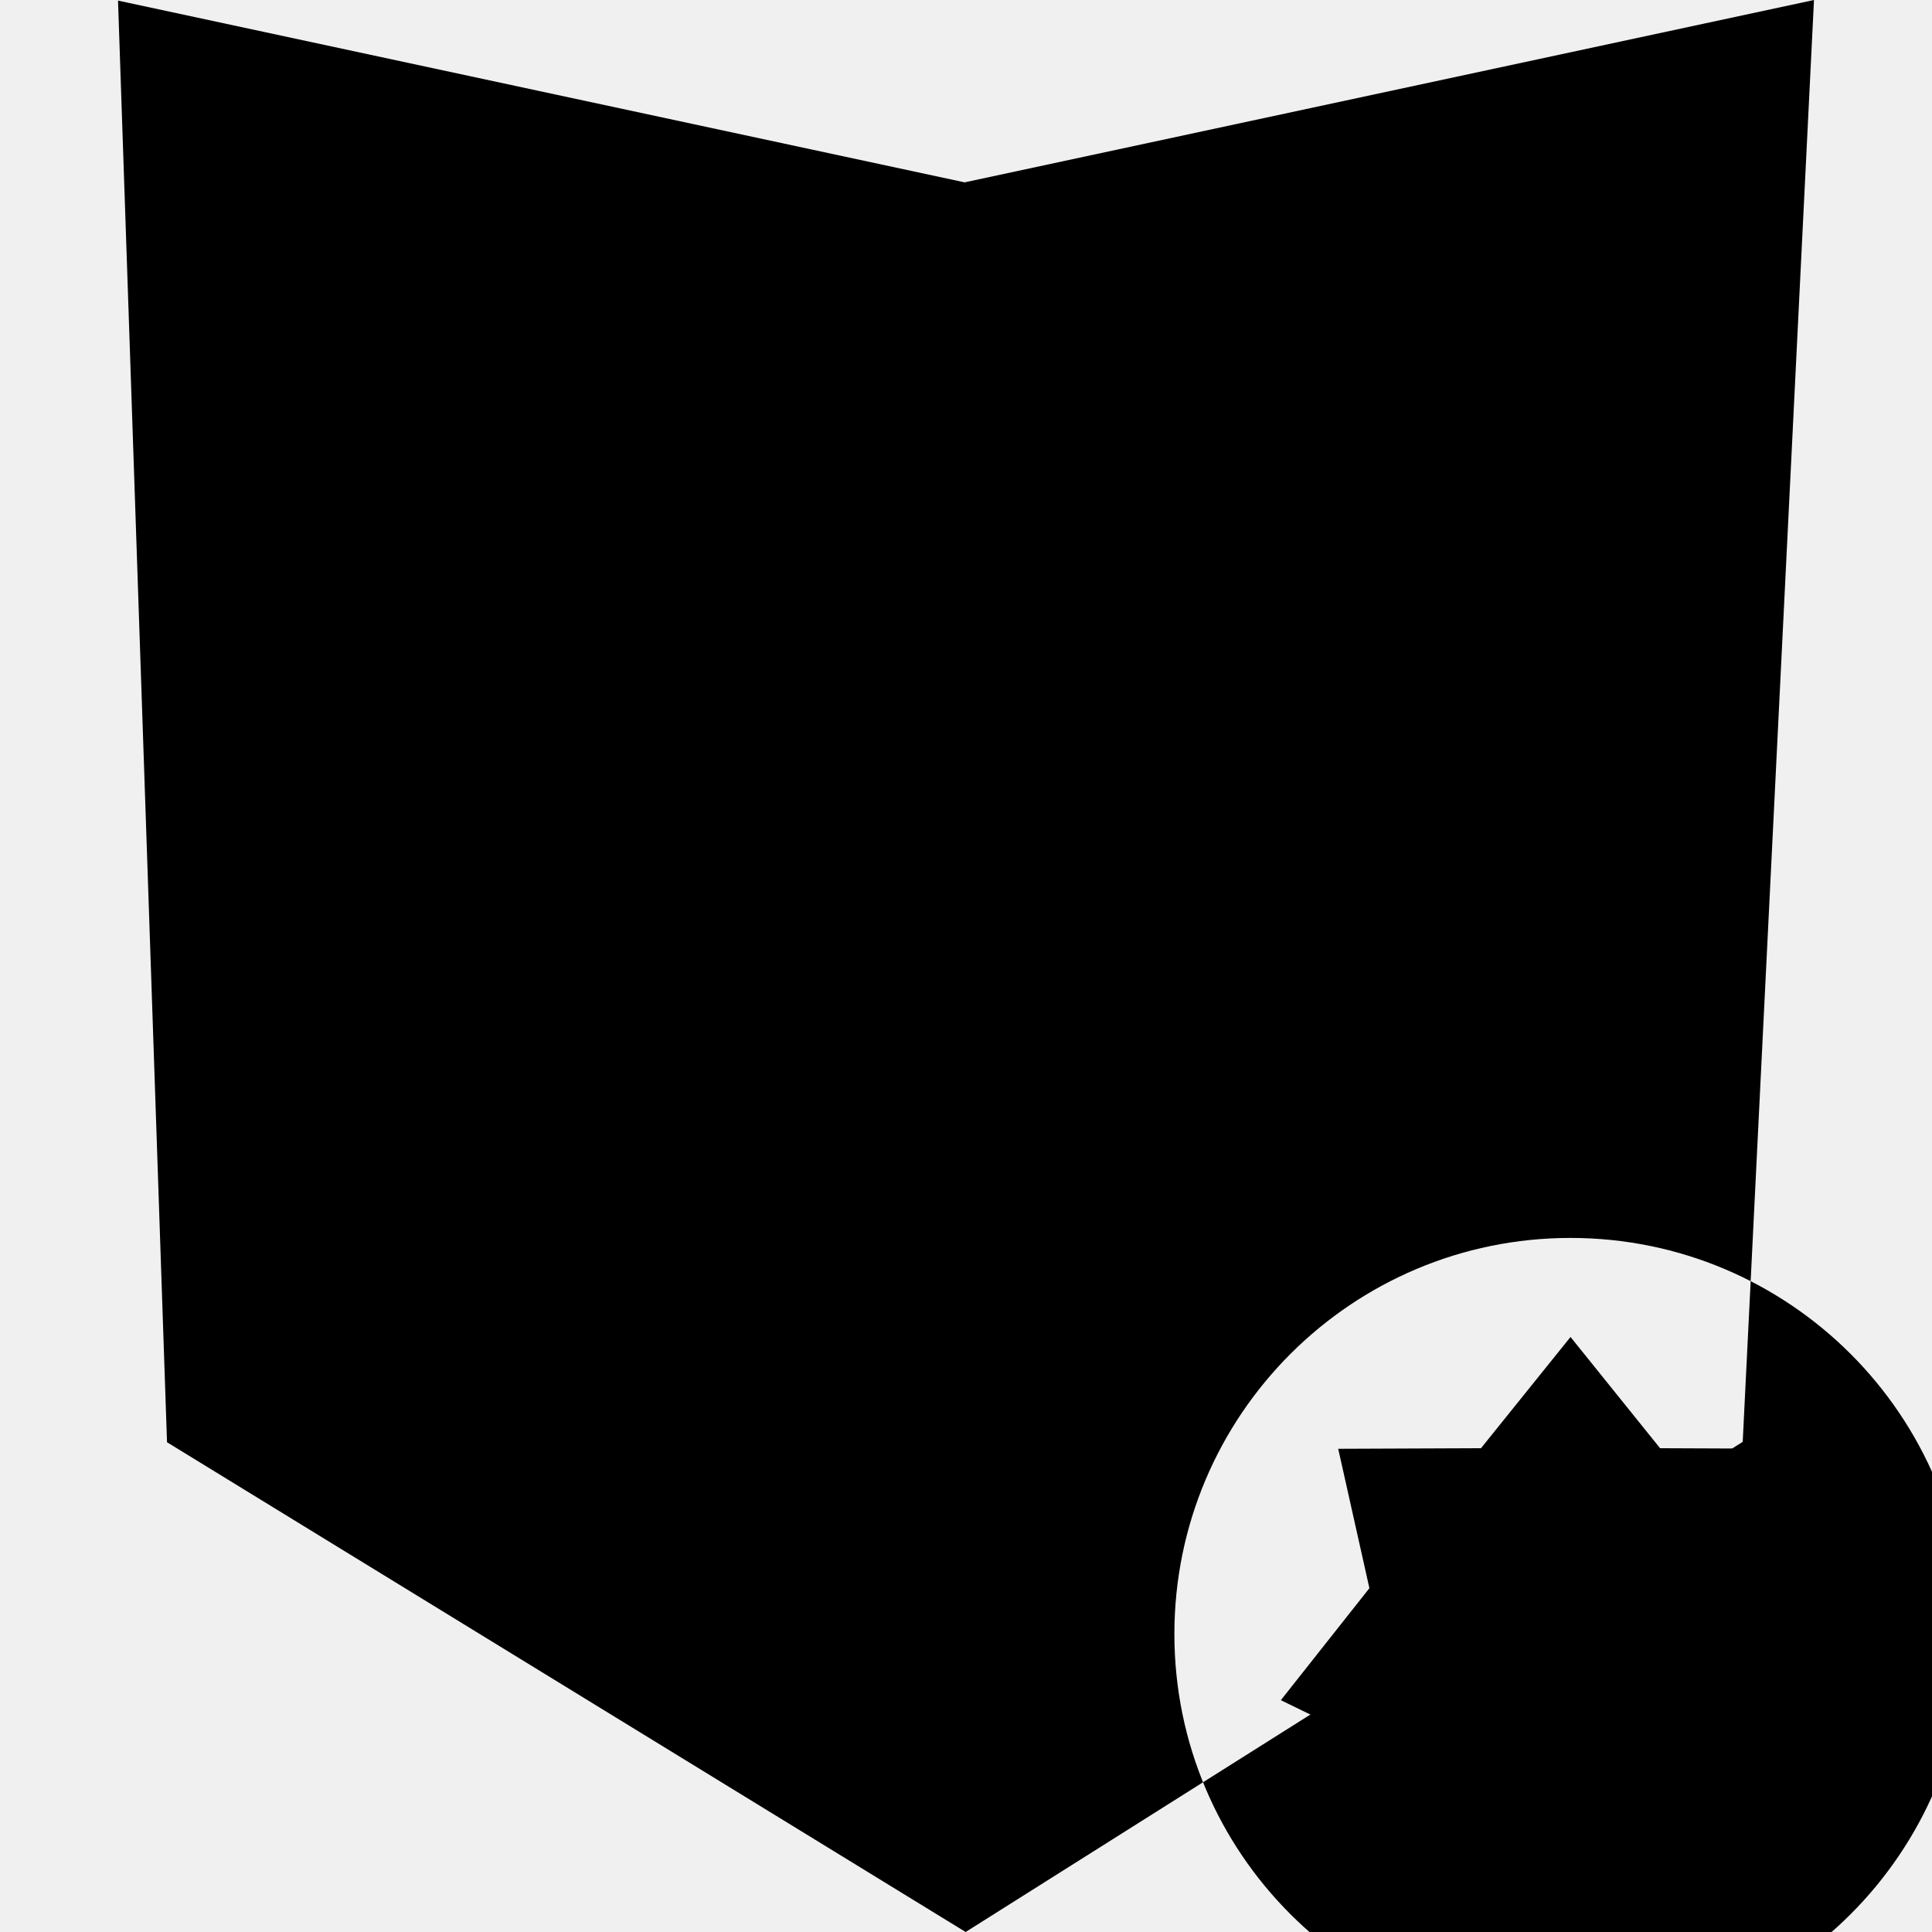
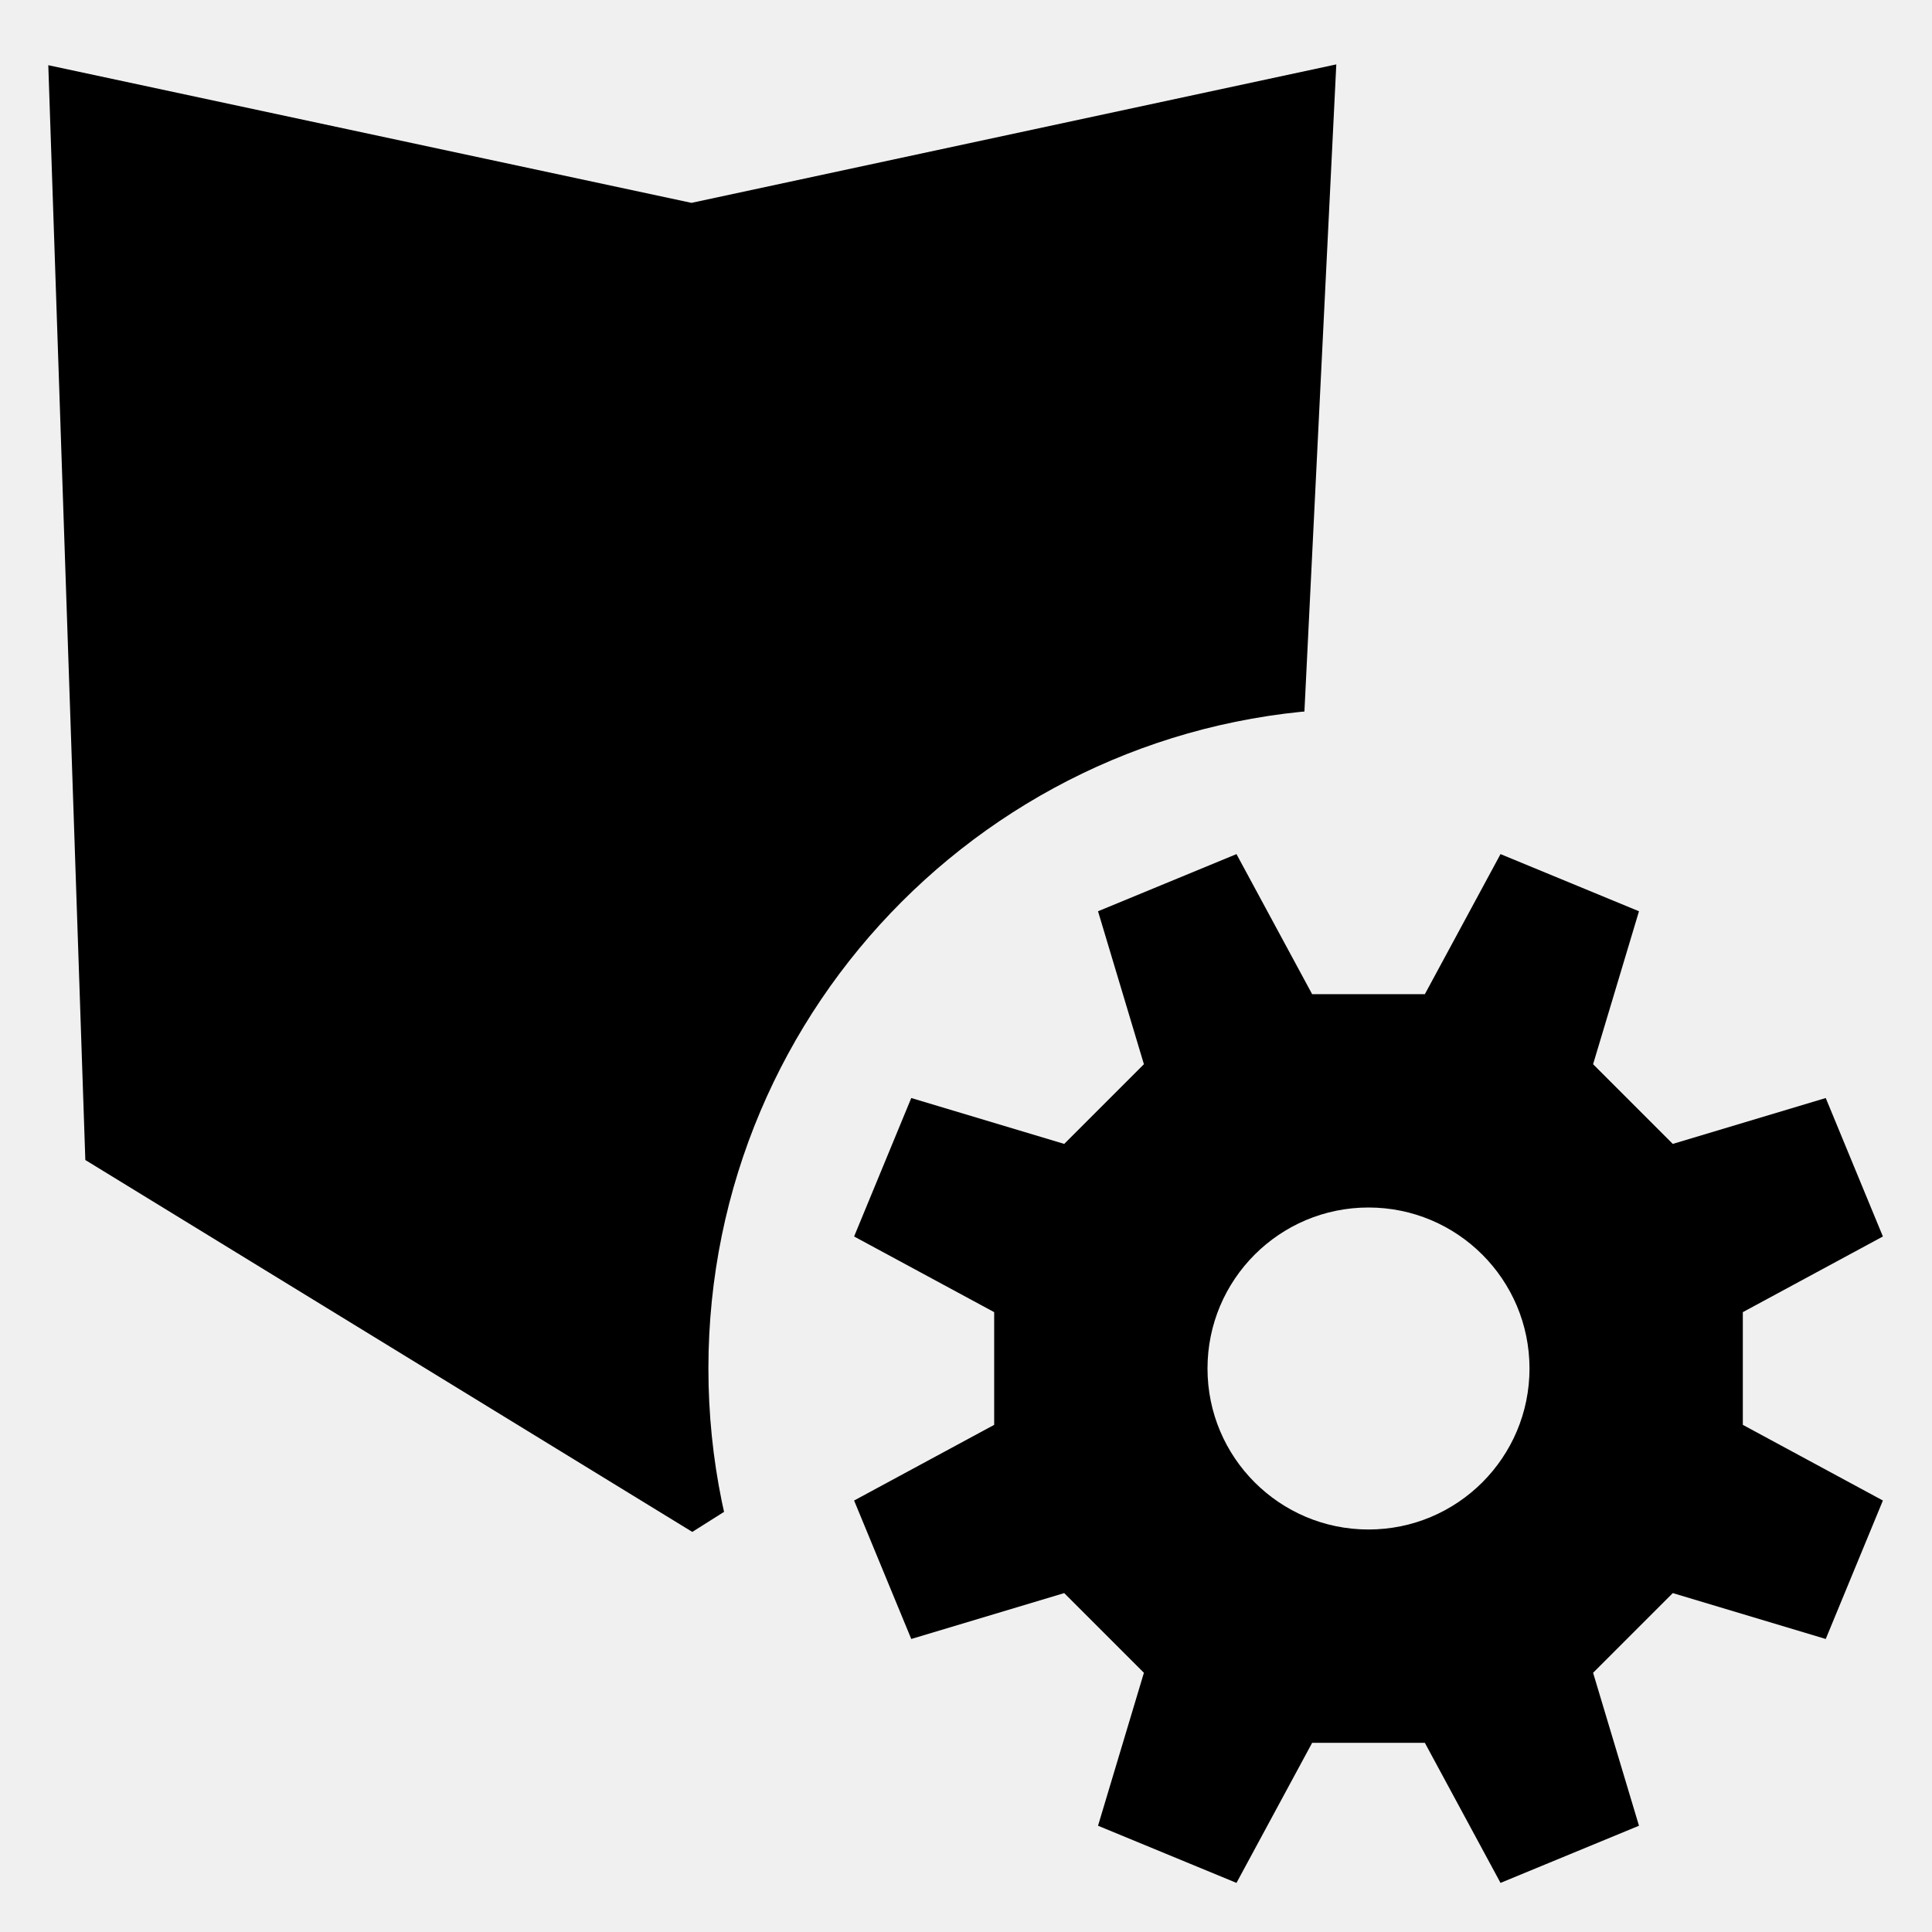
- <svg xmlns="http://www.w3.org/2000/svg" width="24" height="24" viewBox="-143 0 2341 2341" fill="currentColor">
-   <path fill-rule="evenodd" d="M1968.64 1747.09L1027.07 2341L59.368 1747.56L0 0.716L1025.84 220.951L2055 0L1968.64 1747.09Z M2240,1980 A480,480 0 1,0 1280,1980 A480,480 0 1,0 2240,1980 Z" />
-   <path d="M1760.0,1620.0 L1868.5,1754.8 L2041.5,1755.5 L2003.7,1924.4 L2111.0,2060.1 L1955.5,2135.9 L1916.2,2304.3 L1760.0,2230.0 L1603.8,2304.3 L1564.5,2135.9 L1409.0,2060.1 L1516.3,1924.4 L1478.5,1755.5 L1651.5,1754.8 Z" />
+ <svg xmlns="http://www.w3.org/2000/svg" width="24" height="24" viewBox="0 0 24 24" fill="currentColor">
+   <mask id="cut">
+     <rect width="24" height="24" fill="#fff" />
+     <circle cx="17.0" cy="17.0" r="8.2" fill="#000" />
+   </mask>
+   <path d="M15.93,14.40 L8.60,19.03 L1.06,14.41 L0.60,0.81 L8.59,2.52 L16.60,0.80Z" mask="url(#cut)" />
+   <path fill-rule="evenodd" d="M21.65,17.70 L23.39,18.64 L22.68,20.36 L20.78,19.79 L19.79,20.78 L20.36,22.68 L18.64,23.39 L17.70,21.65 L16.30,21.65 L15.36,23.39 L13.64,22.68 L14.21,20.78 L13.22,19.79 L11.32,20.36 L10.61,18.64 L12.35,17.70 L12.35,16.30 L10.61,15.36 L11.32,13.64 L13.22,14.21 L14.21,13.22 L13.64,11.32 L15.36,10.61 L16.30,12.35 L17.70,12.35 L18.64,10.61 L20.36,11.32 L19.79,13.22 L20.78,14.21 L22.68,13.64 L23.39,15.36 L21.65,16.30Z M19.00,17.00 A2.0,2.0 0 1,0 15.00,17.00 A2.0,2.0 0 1,0 19.00,17.00Z" />
</svg>
